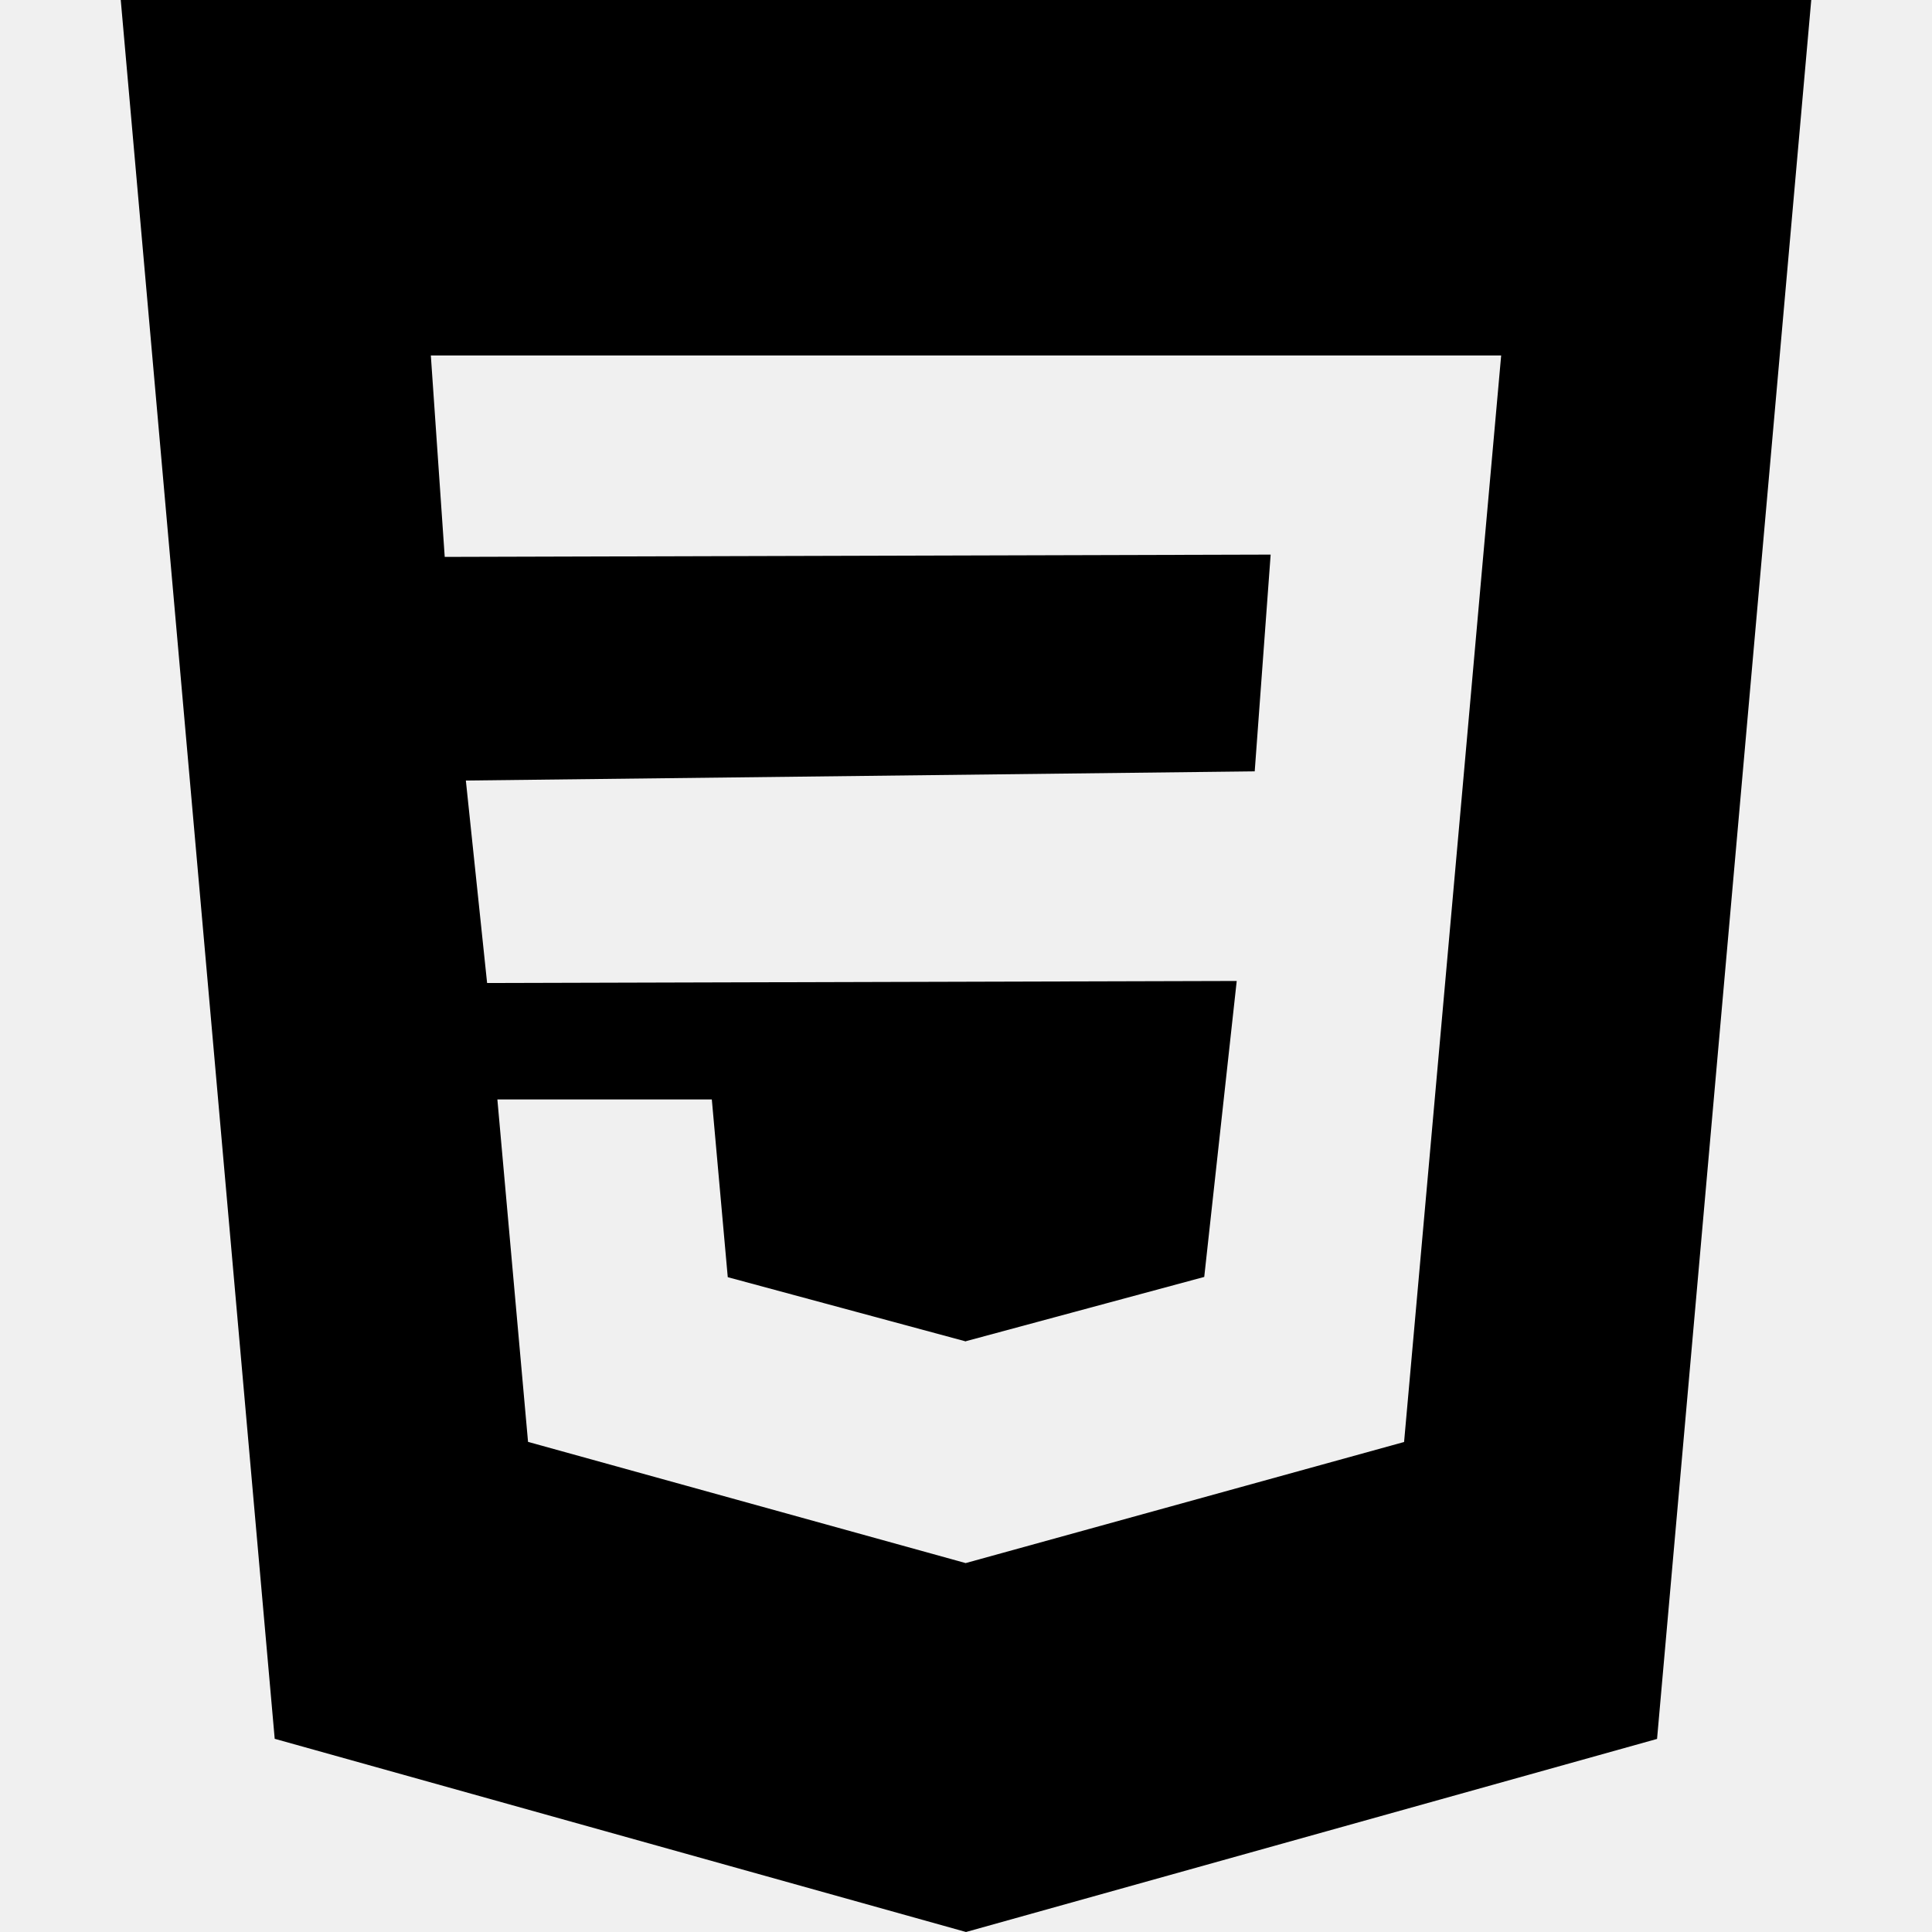
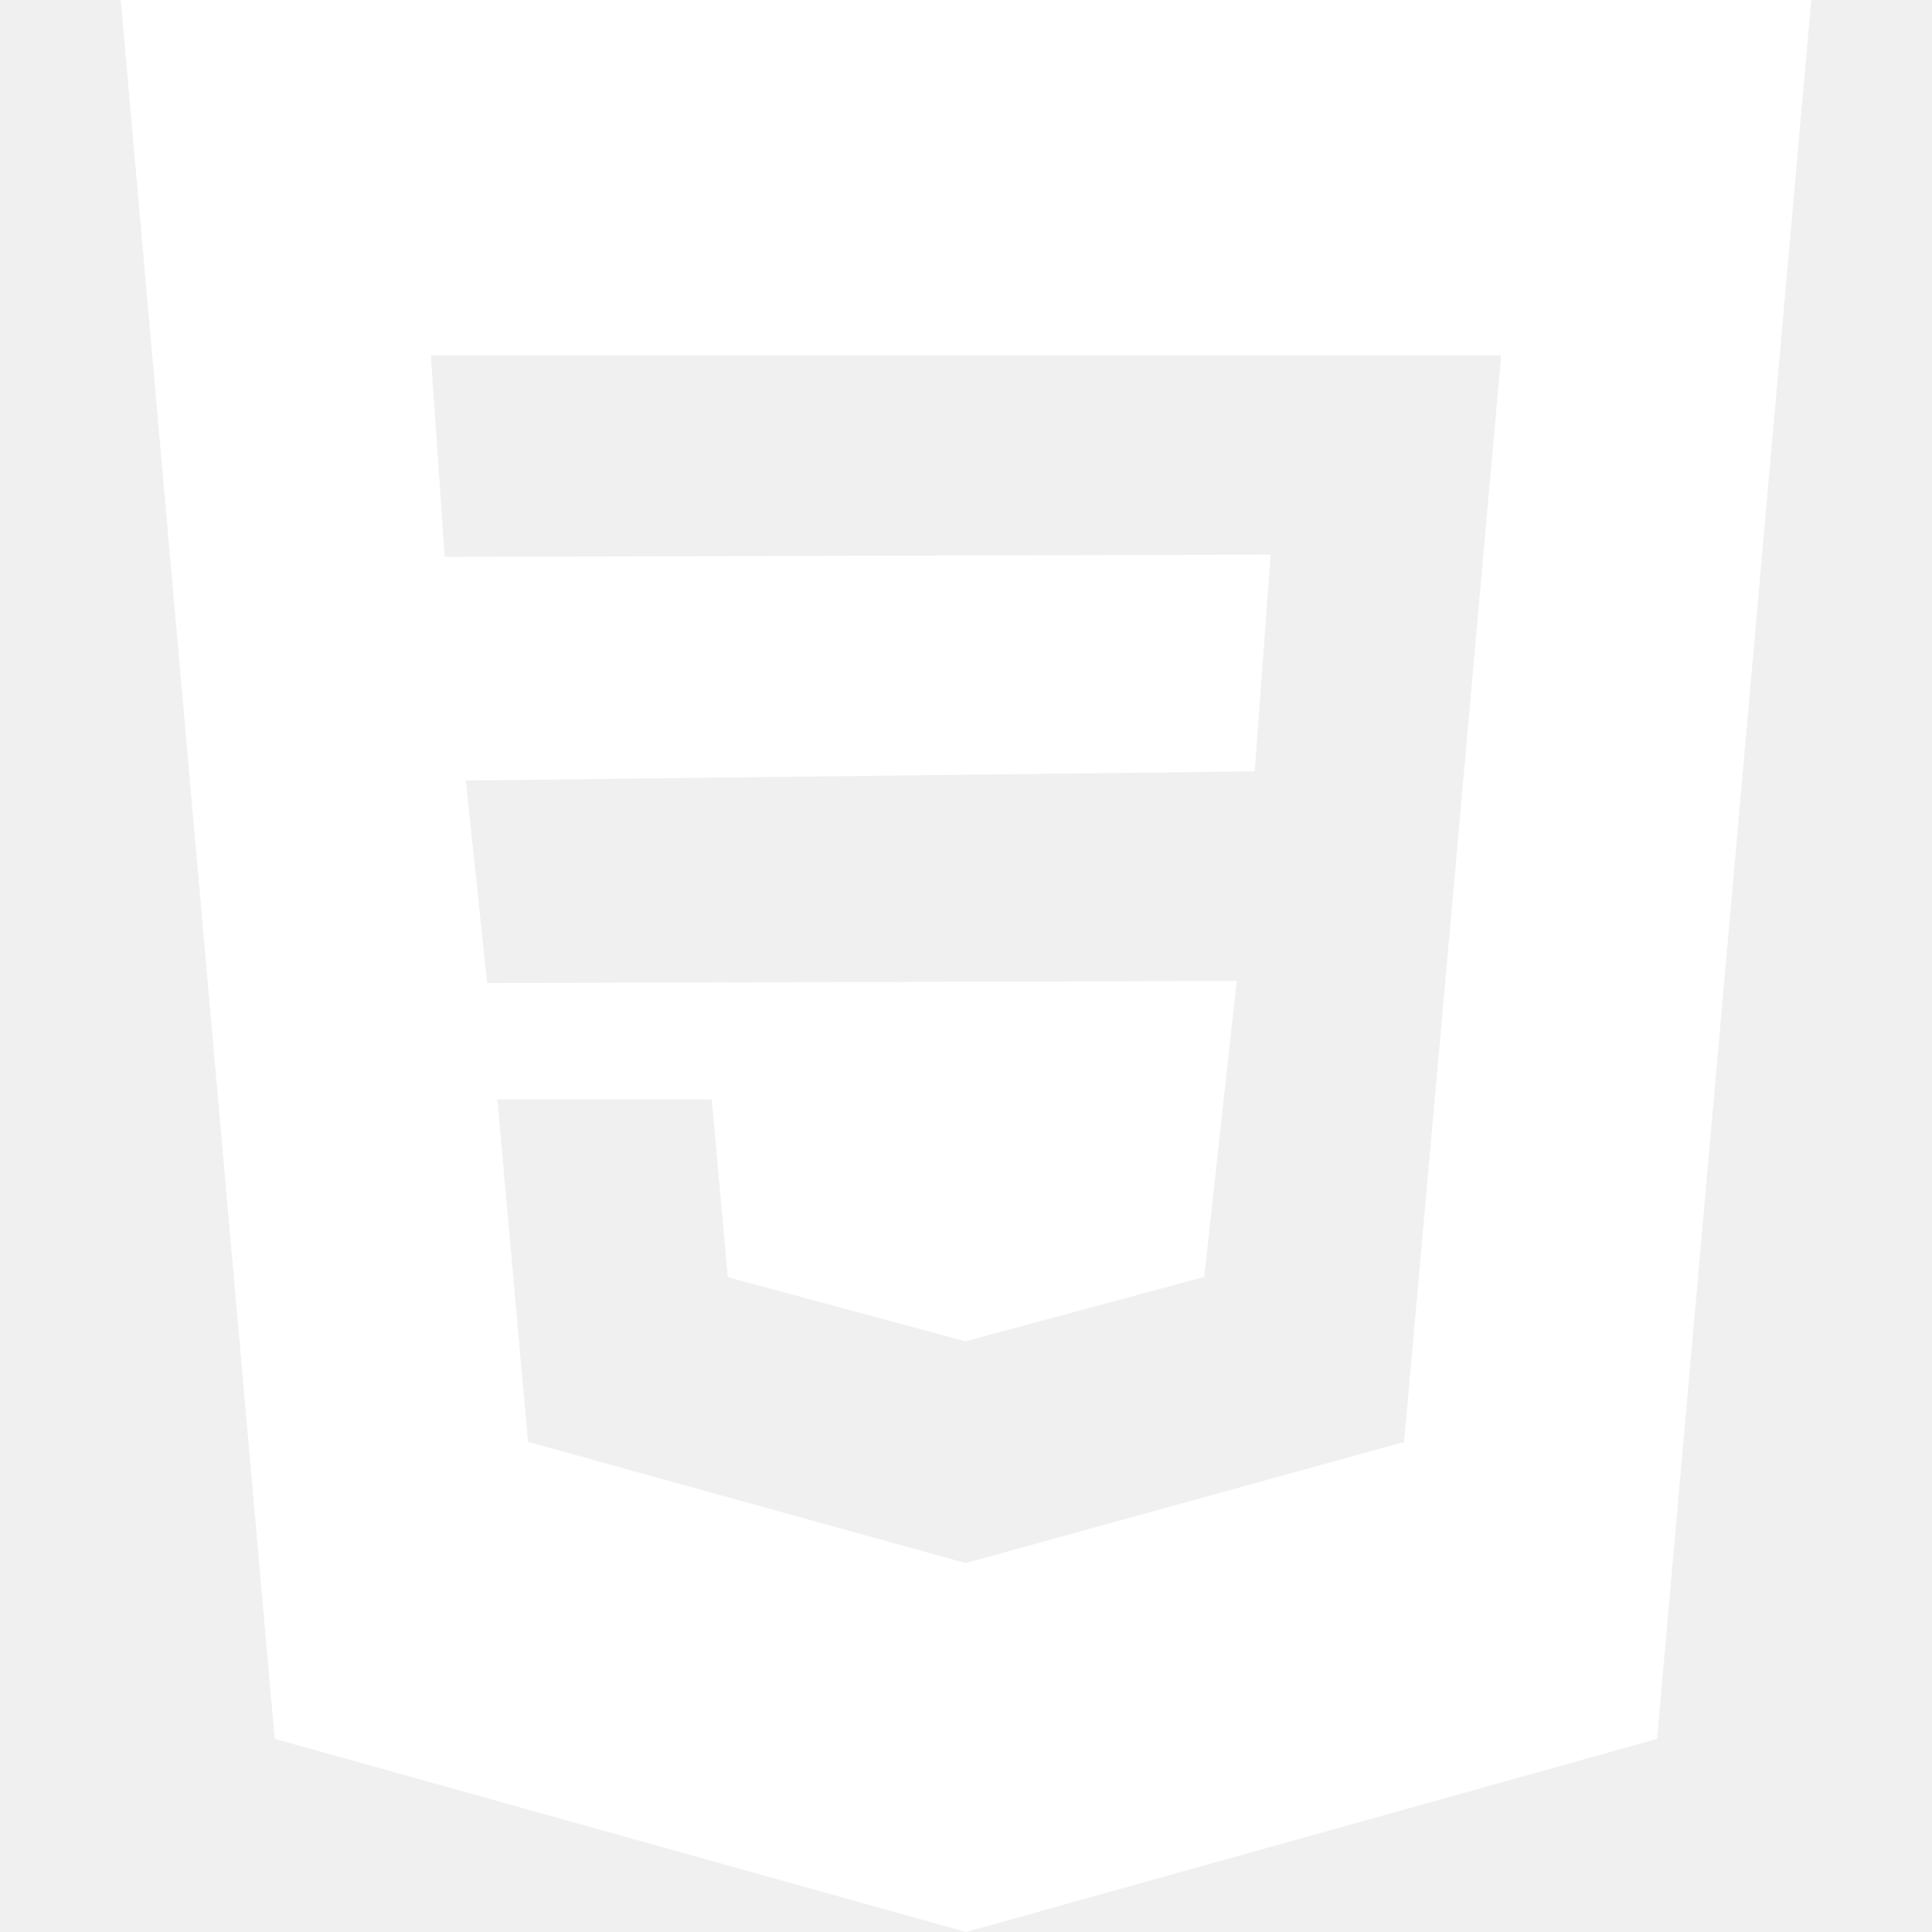
- <svg xmlns="http://www.w3.org/2000/svg" version="1.1" id="Capa_1" x="0px" y="0px" viewBox="0 0 512 512" style="enable-background:new 0 0 512 512;" xml:space="preserve">
-   <g>
-     <g>
-       <path d="M32,0l40.8,460.8L256,512l183.136-51.168L480,0H32z M392.768,150.688l-5.152,57.888l-15.52,173.568L256,414.208    l-0.064,0.032l-116-32.128l-8.128-90.752h56.832l4.224,47.104l63.072,17.024l0.064-0.064l63.136-17.024l8.608-78.432    l-198.656,0.544l-5.632-53.664l209.056-2.432l4.224-57.44l-218.88,0.608l-3.68-53.376H256h141.824L392.768,150.688z" />
+ <svg xmlns="http://www.w3.org/2000/svg" version="1.1" style="enable-background:new 0 0 512 512;" xml:space="preserve" width="512" height="512">
+   <rect id="backgroundrect" width="100%" height="100%" x="0" y="0" fill="none" stroke="none" />
+   <g class="currentLayer" style="">
+     <g id="svg_1" class="selected" fill="#ffffff" fill-opacity="1">
+       <g id="svg_2" fill="#ffffff" fill-opacity="1">
+         <path d="M32,0l40.8,460.8L256,512l183.136-51.168L480,0H32z M392.768,150.688l-5.152,57.888l-15.52,173.568L256,414.208    l-0.064,0.032l-116-32.128l-8.128-90.752h56.832l4.224,47.104l63.072,17.024l0.064-0.064l63.136-17.024l8.608-78.432    l-198.656,0.544l-5.632-53.664l209.056-2.432l4.224-57.44l-218.88,0.608l-3.68-53.376H256h141.824L392.768,150.688z" id="svg_3" fill="#ffffff" fill-opacity="1" />
+       </g>
    </g>
+     <g id="svg_4">
+ </g>
+     <g id="svg_5">
+ </g>
+     <g id="svg_6">
+ </g>
+     <g id="svg_7">
+ </g>
+     <g id="svg_8">
+ </g>
+     <g id="svg_9">
+ </g>
+     <g id="svg_10">
+ </g>
+     <g id="svg_11">
+ </g>
+     <g id="svg_12">
+ </g>
+     <g id="svg_13">
+ </g>
+     <g id="svg_14">
+ </g>
+     <g id="svg_15">
+ </g>
+     <g id="svg_16">
+ </g>
+     <g id="svg_17">
+ </g>
+     <g id="svg_18">
+ </g>
  </g>
-   <g>
- </g>
-   <g>
- </g>
-   <g>
- </g>
-   <g>
- </g>
-   <g>
- </g>
-   <g>
- </g>
-   <g>
- </g>
-   <g>
- </g>
-   <g>
- </g>
-   <g>
- </g>
-   <g>
- </g>
-   <g>
- </g>
-   <g>
- </g>
-   <g>
- </g>
-   <g>
- </g>
</svg>
